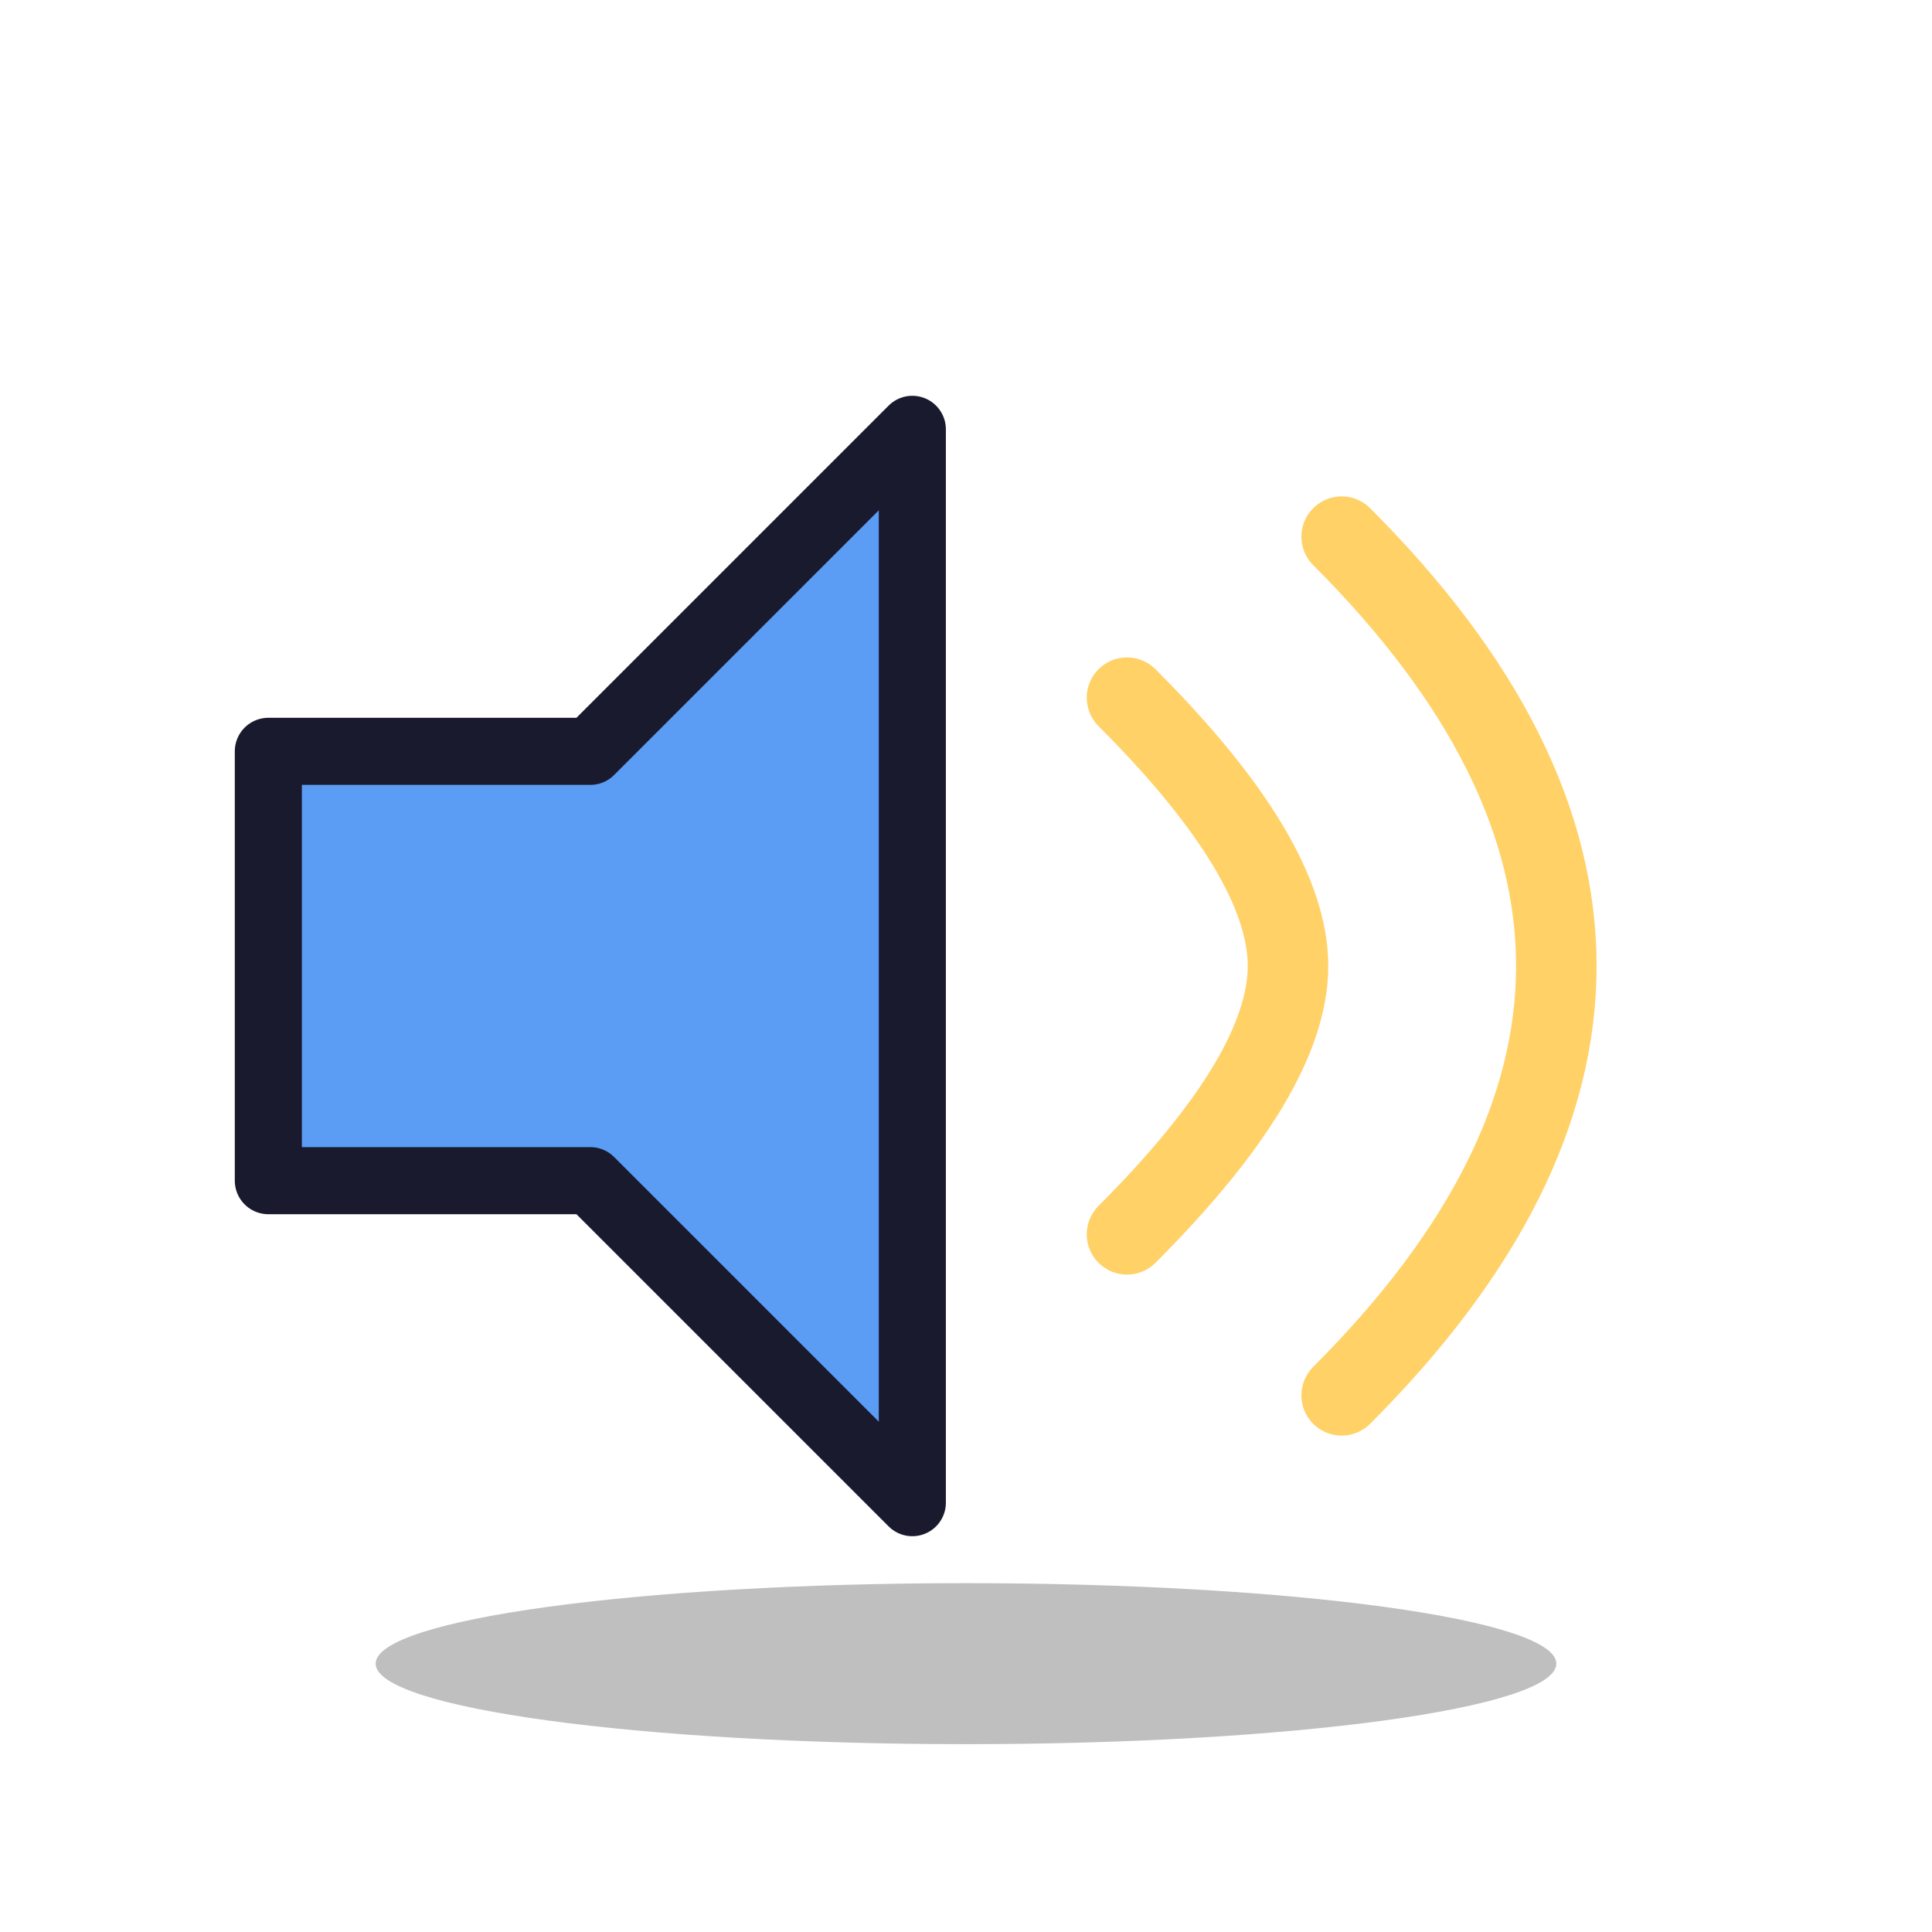
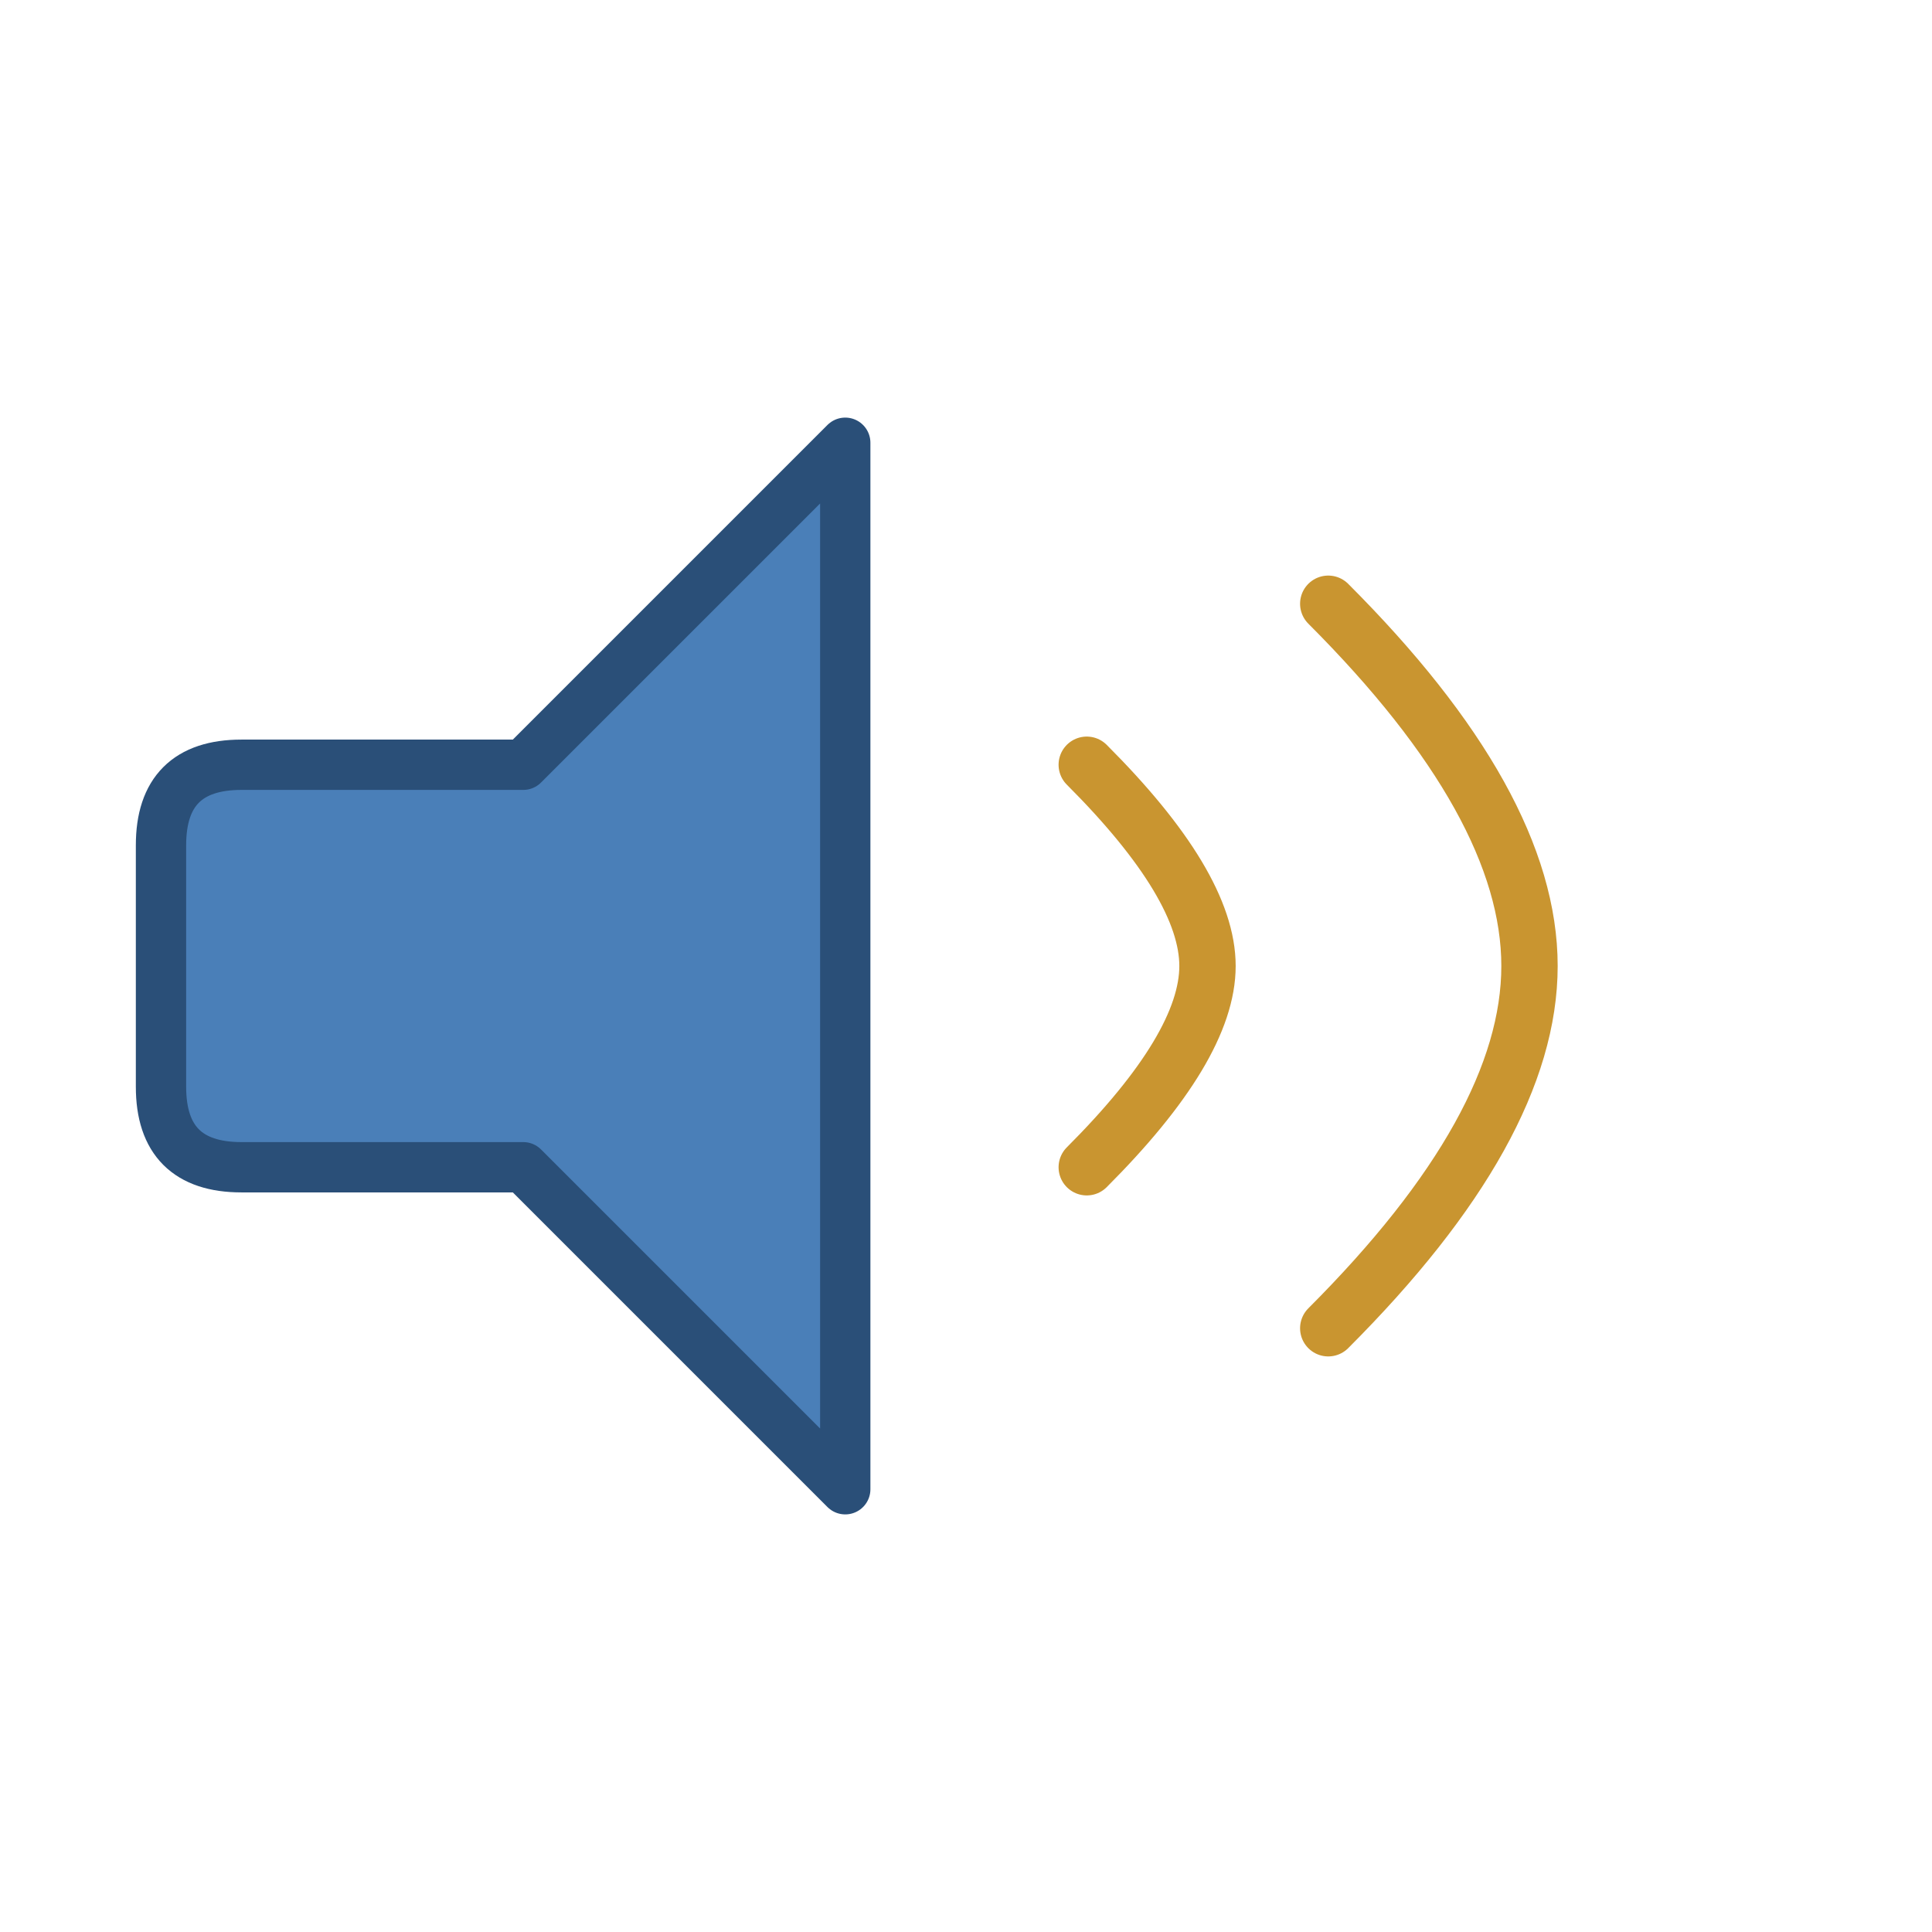
- <svg xmlns="http://www.w3.org/2000/svg" width="72" height="72" viewBox="0 0 72 72" fill="none">
-   <ellipse cx="36" cy="62" rx="22" ry="3" fill="#000000" opacity="0.25" />
-   <path d="M10 28 L22 28 L34 16 L34 56 L22 44 L10 44 Z" fill="#5B9CF5" stroke="#1A1A2E" stroke-width="2.5" stroke-linejoin="round" />
-   <path d="M42 26 Q48 32 48 36 Q48 40 42 46" stroke="#FFD166" stroke-width="3" stroke-linecap="round" fill="none" />
-   <path d="M50 20 Q58 28 58 36 Q58 44 50 52" stroke="#FFD166" stroke-width="3" stroke-linecap="round" fill="none" />
+ <svg xmlns="http://www.w3.org/2000/svg" width="96" height="96" viewBox="0 0 96 96" fill="none">
+   <path d="M12 38 L26 38 L42 22 L42 74 L26 58 L12 58 Q8 58 8 54 L8 42 Q8 38 12 38 Z" fill="#4A7FB8" />
+   <path d="M12 38 L26 38 L42 22 L42 74 L26 58 L12 58 Q8 58 8 54 L8 42 Q8 38 12 38 Z" fill="none" stroke="#2A4F78" stroke-width="2.5" stroke-linejoin="round" />
+   <path d="M54 38 Q60 44 60 48 Q60 52 54 58" stroke="#C99530" stroke-width="2.8" stroke-linecap="round" fill="none" />
+   <path d="M66 30 Q76 40 76 48 Q76 56 66 66" stroke="#C99530" stroke-width="2.8" stroke-linecap="round" fill="none" />
</svg>
